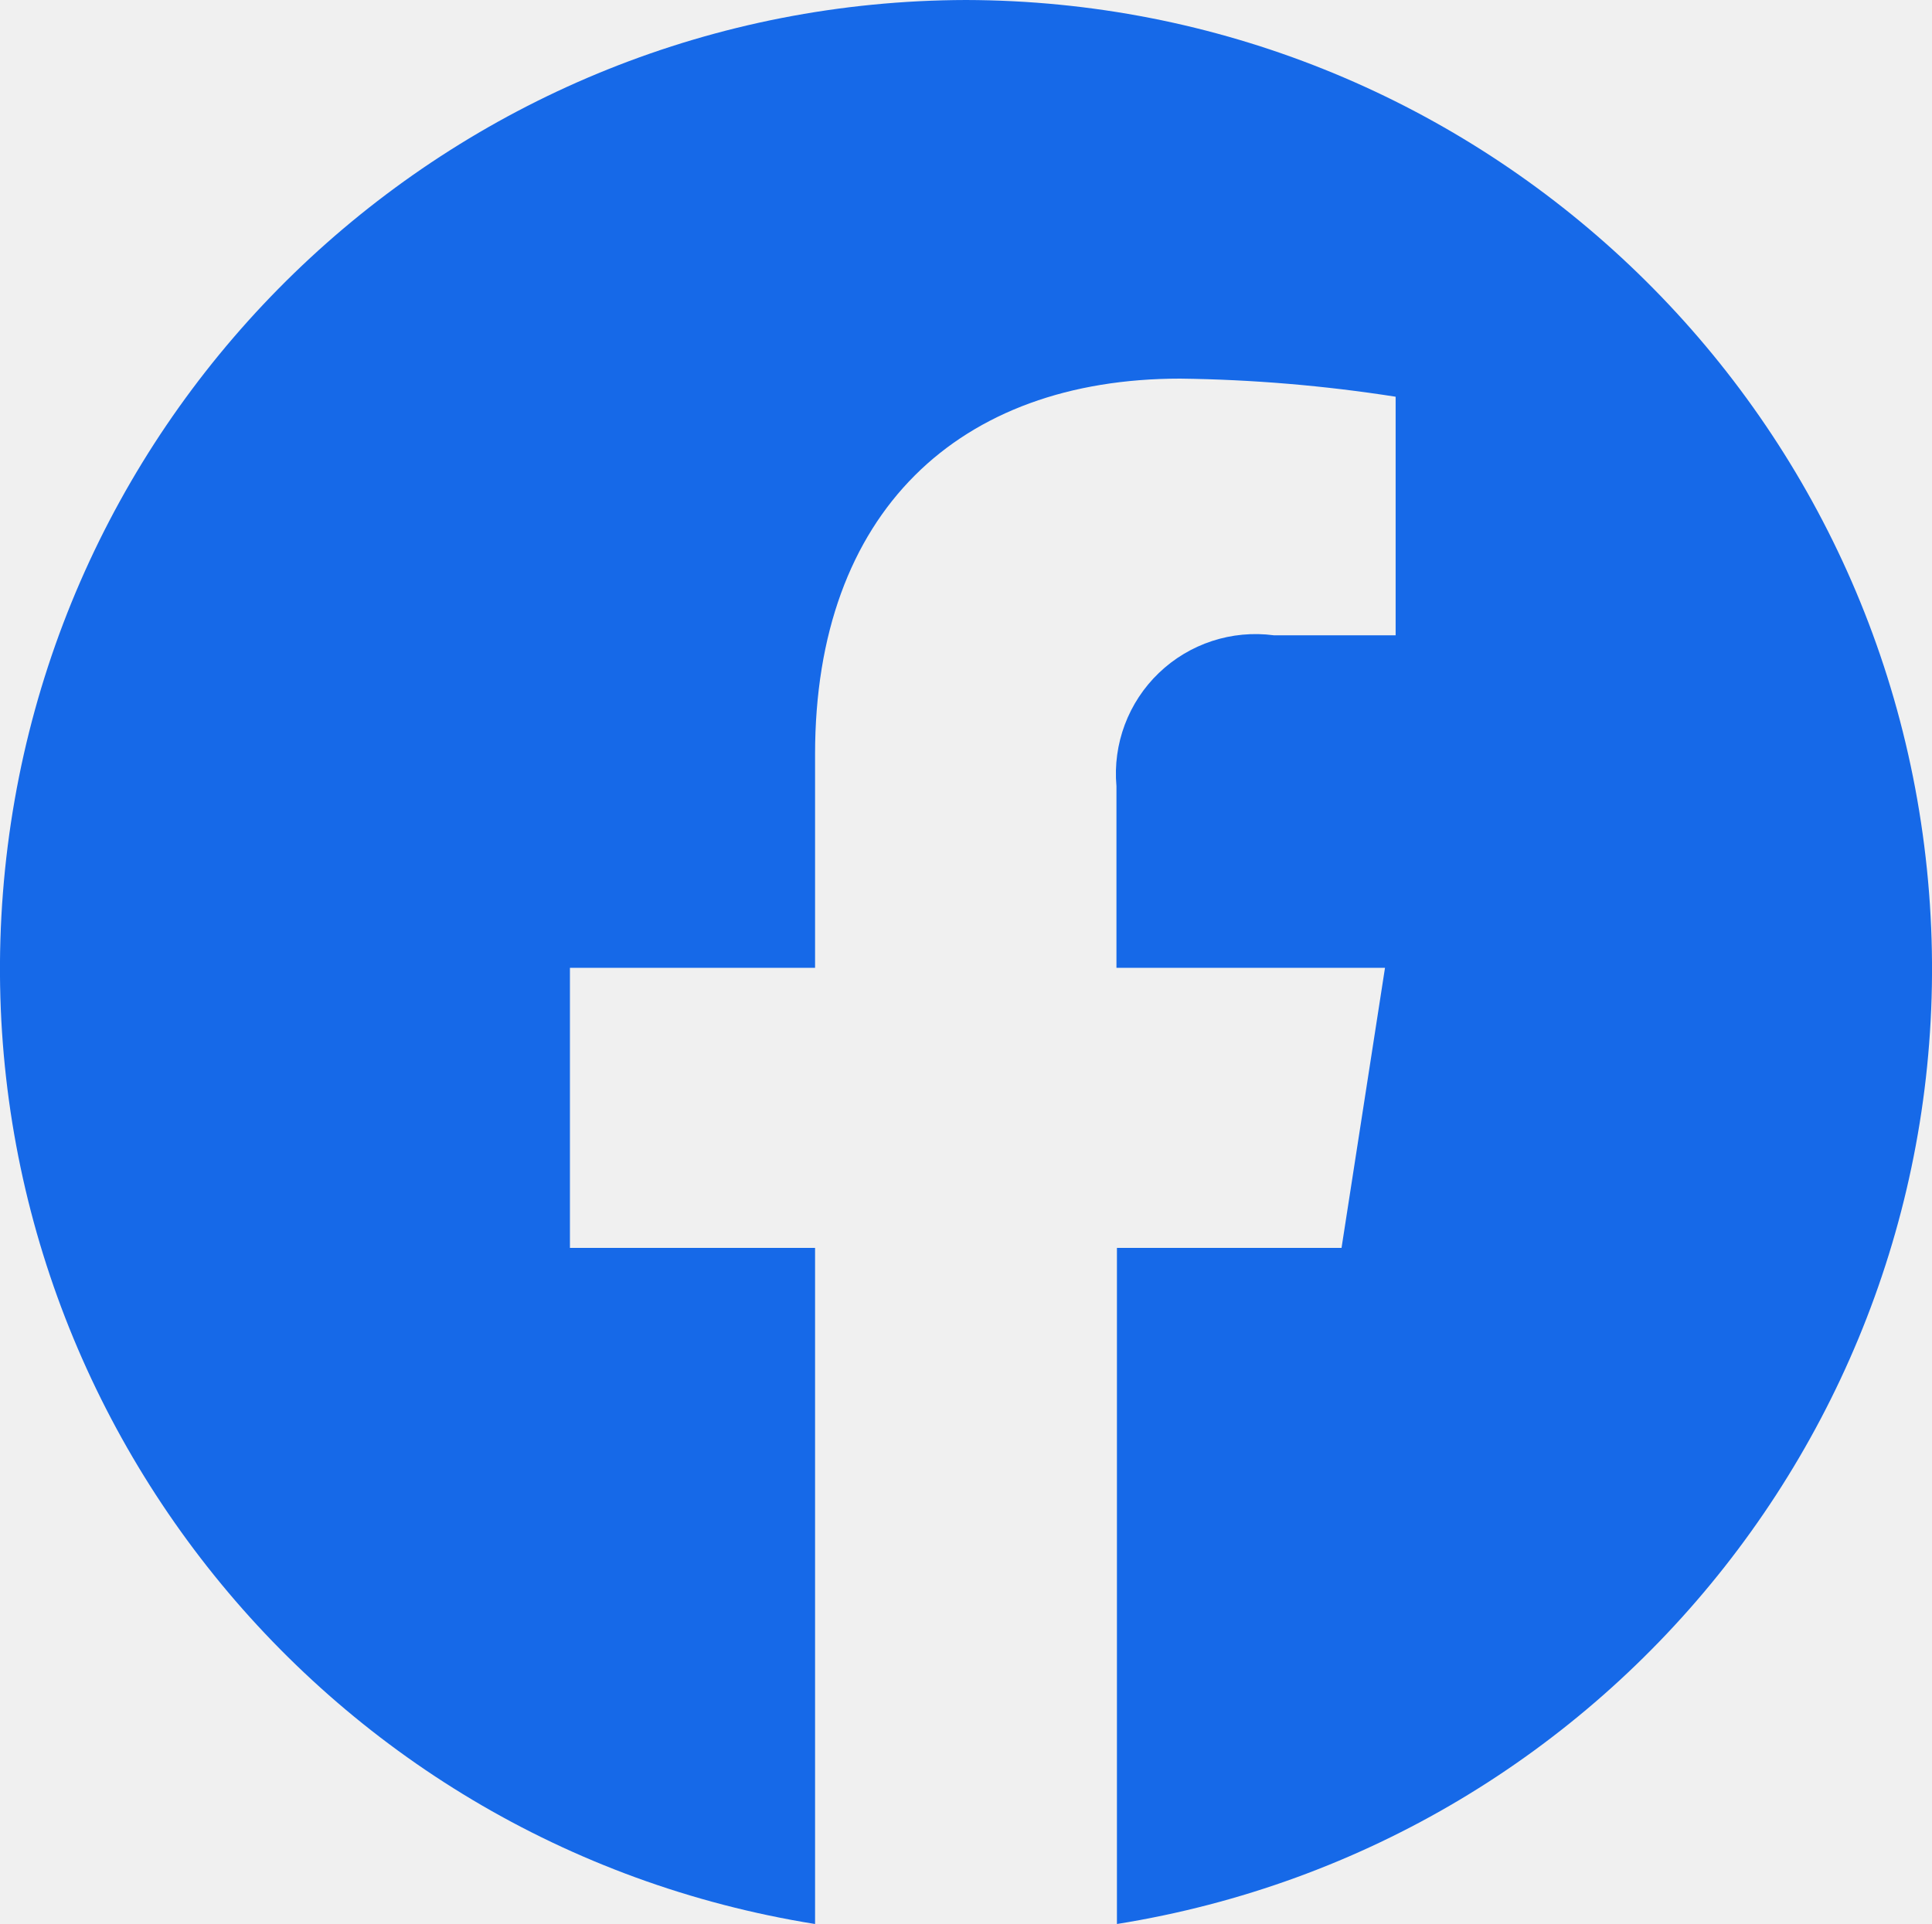
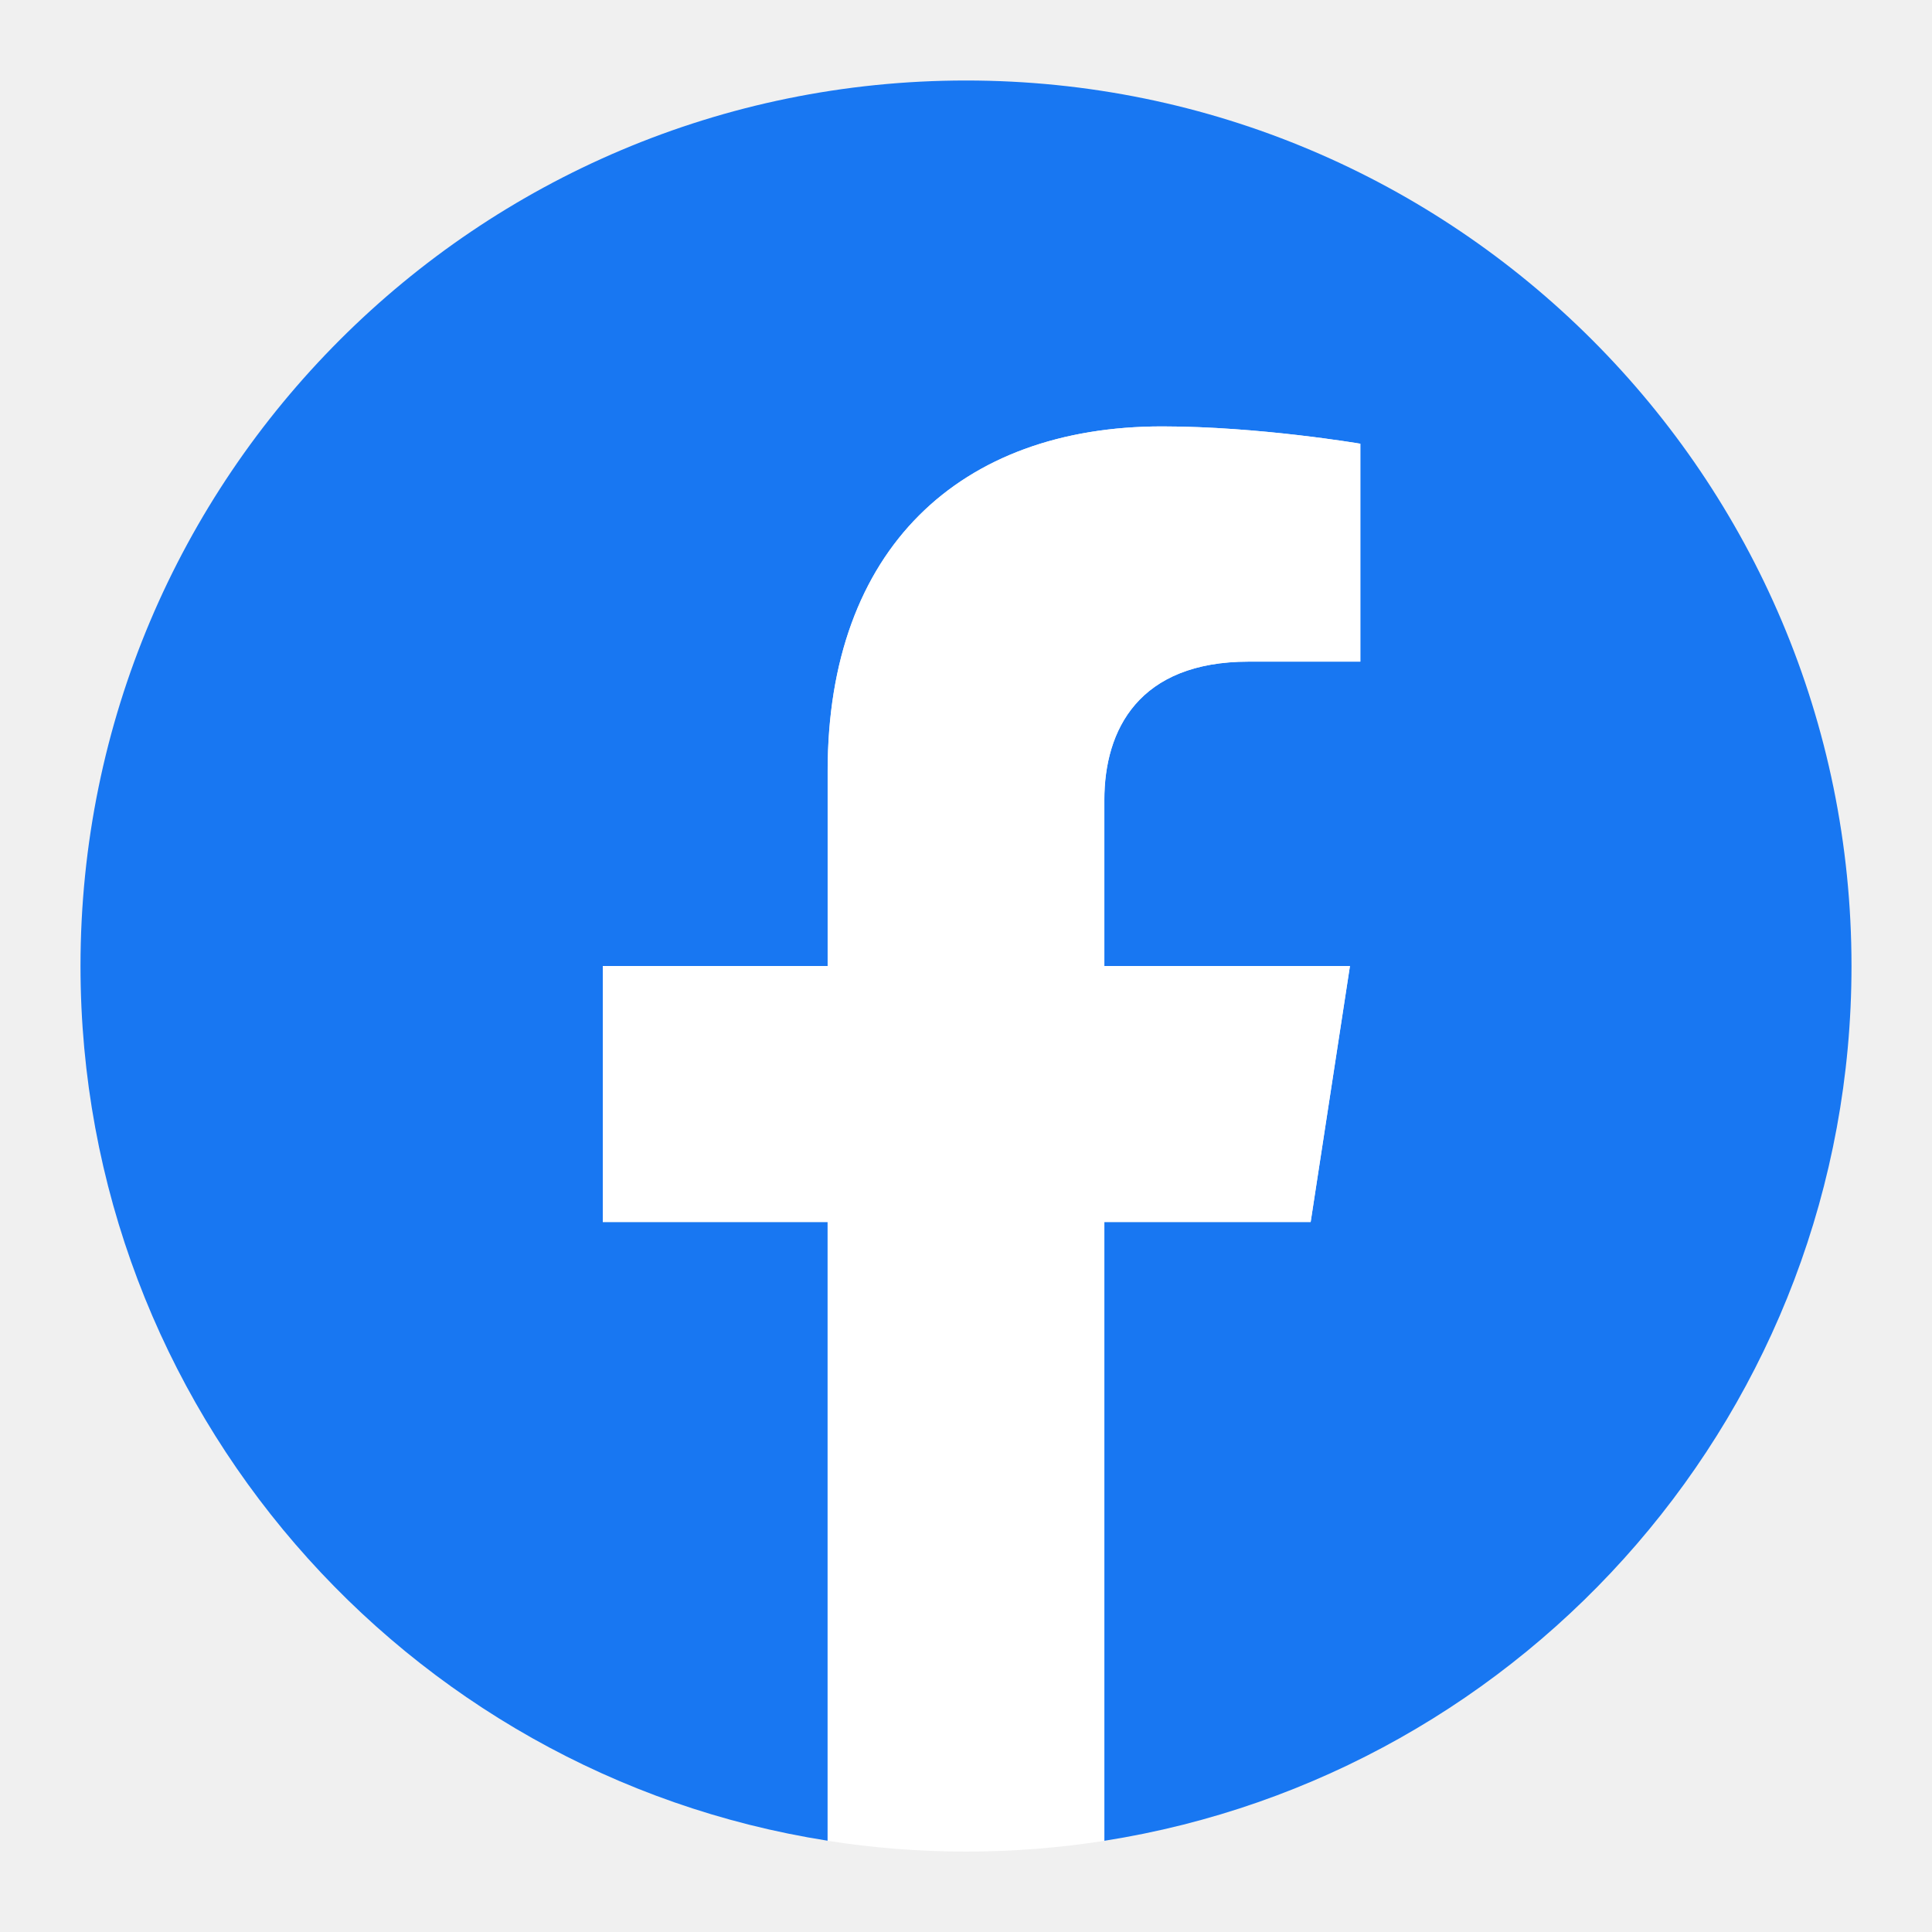
- <svg xmlns="http://www.w3.org/2000/svg" width="32" height="31.872" viewBox="0 0 32 31.872">
-   <path d="M18,2.04a16.037,16.037,0,0,0-2.5,31.872v-11.2H11.44v-4.64H15.5V14.536c0-4.016,2.384-6.224,6.048-6.224a25.082,25.082,0,0,1,3.568.3v3.952H23.1a2.313,2.313,0,0,0-2.608,2.5v3.008h4.448l-.72,4.64H20.5v11.2A16.037,16.037,0,0,0,18,2.04Z" transform="translate(-2 -2.04)" fill="#1669e8" />
+ <svg xmlns="http://www.w3.org/2000/svg" width="24" height="24" viewBox="0 0 24 24" fill="none">
+   <path d="M23 12c0-6.075-4.925-11-11-11S1 5.925 1 12c0 5.49 4.023 10.041 9.281 10.866V15.18H7.488V12h2.793V9.577c0-2.757 1.642-4.28 4.155-4.28 1.204 0 2.462.215 2.462.215v2.707h-1.387c-1.367 0-1.793.848-1.793 1.718V12h3.051l-.488 3.18h-2.563v7.687C18.978 22.041 23 17.49 23 12z" fill="#1877f2" />
+   <path d="M16.282 15.18L16.77 12h-3.051V9.937c0-.87.426-1.718 1.793-1.718h1.387V5.512s-1.259-.215-2.462-.215c-2.513 0-4.155 1.523-4.155 4.28V12H7.488v3.18h2.793v7.687c.56.088 1.134.134 1.719.134s1.159-.046 1.719-.134V15.18h2.563z" fill="#fff" />
</svg>
